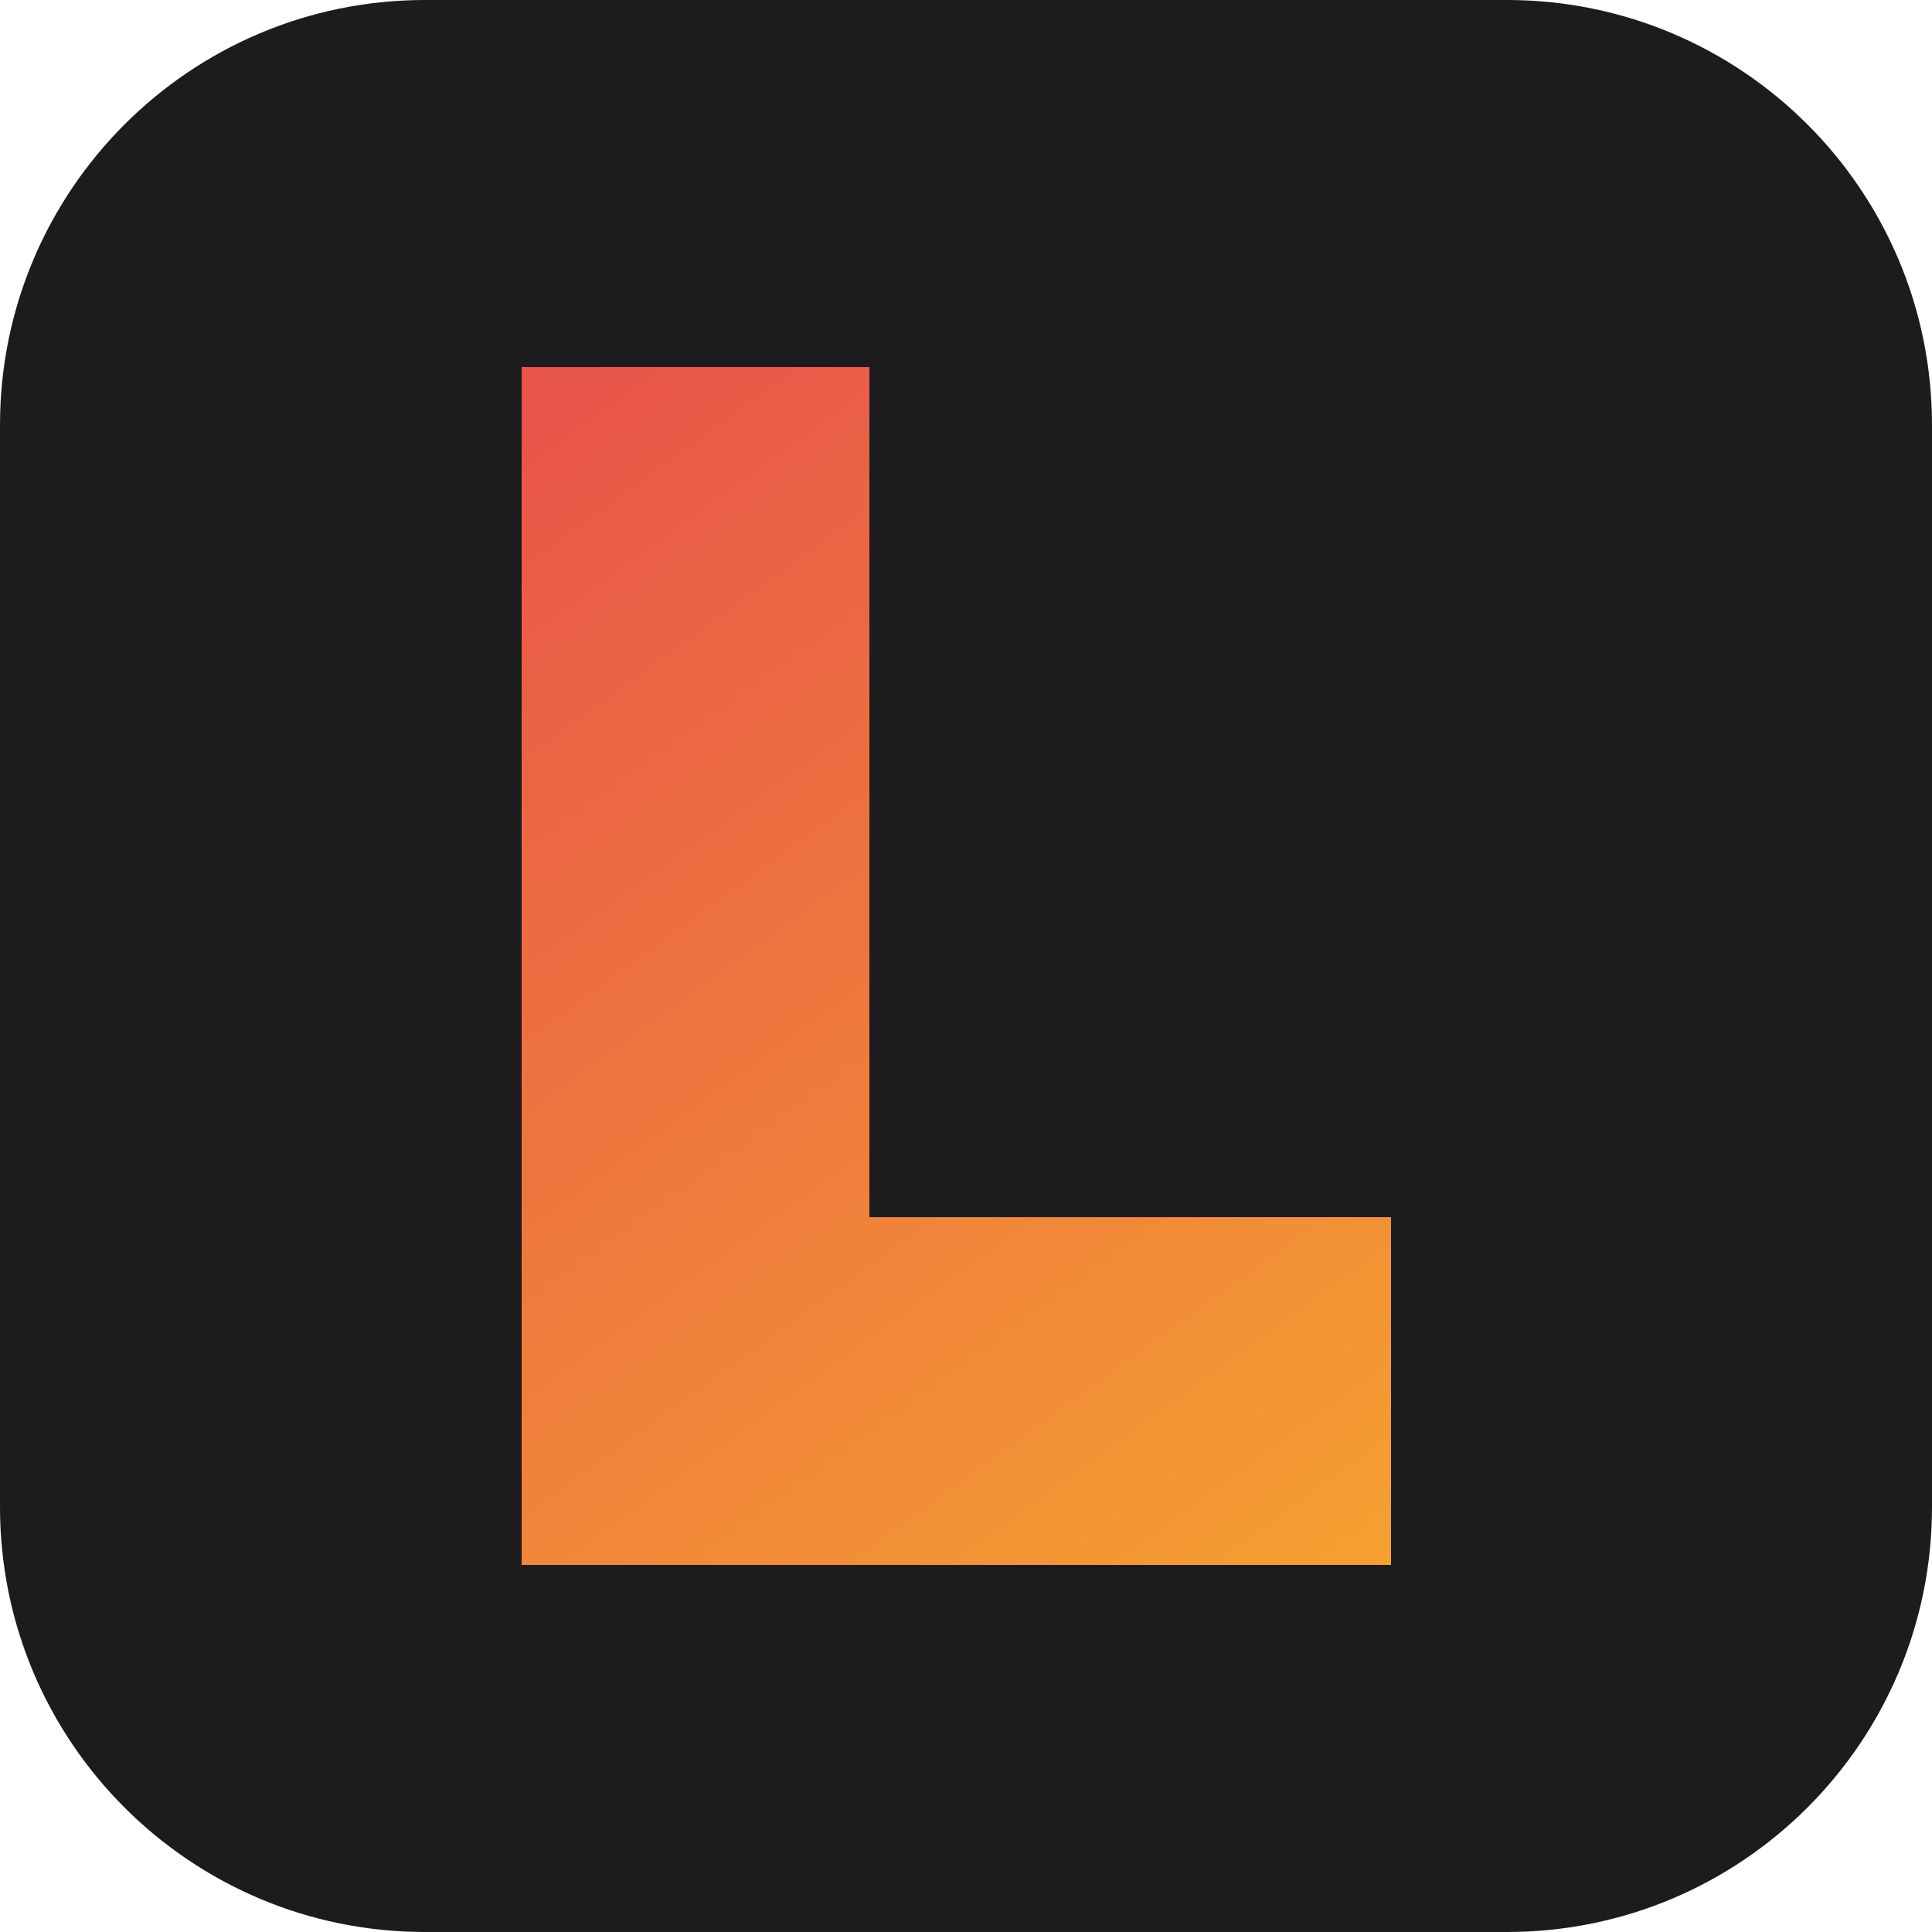
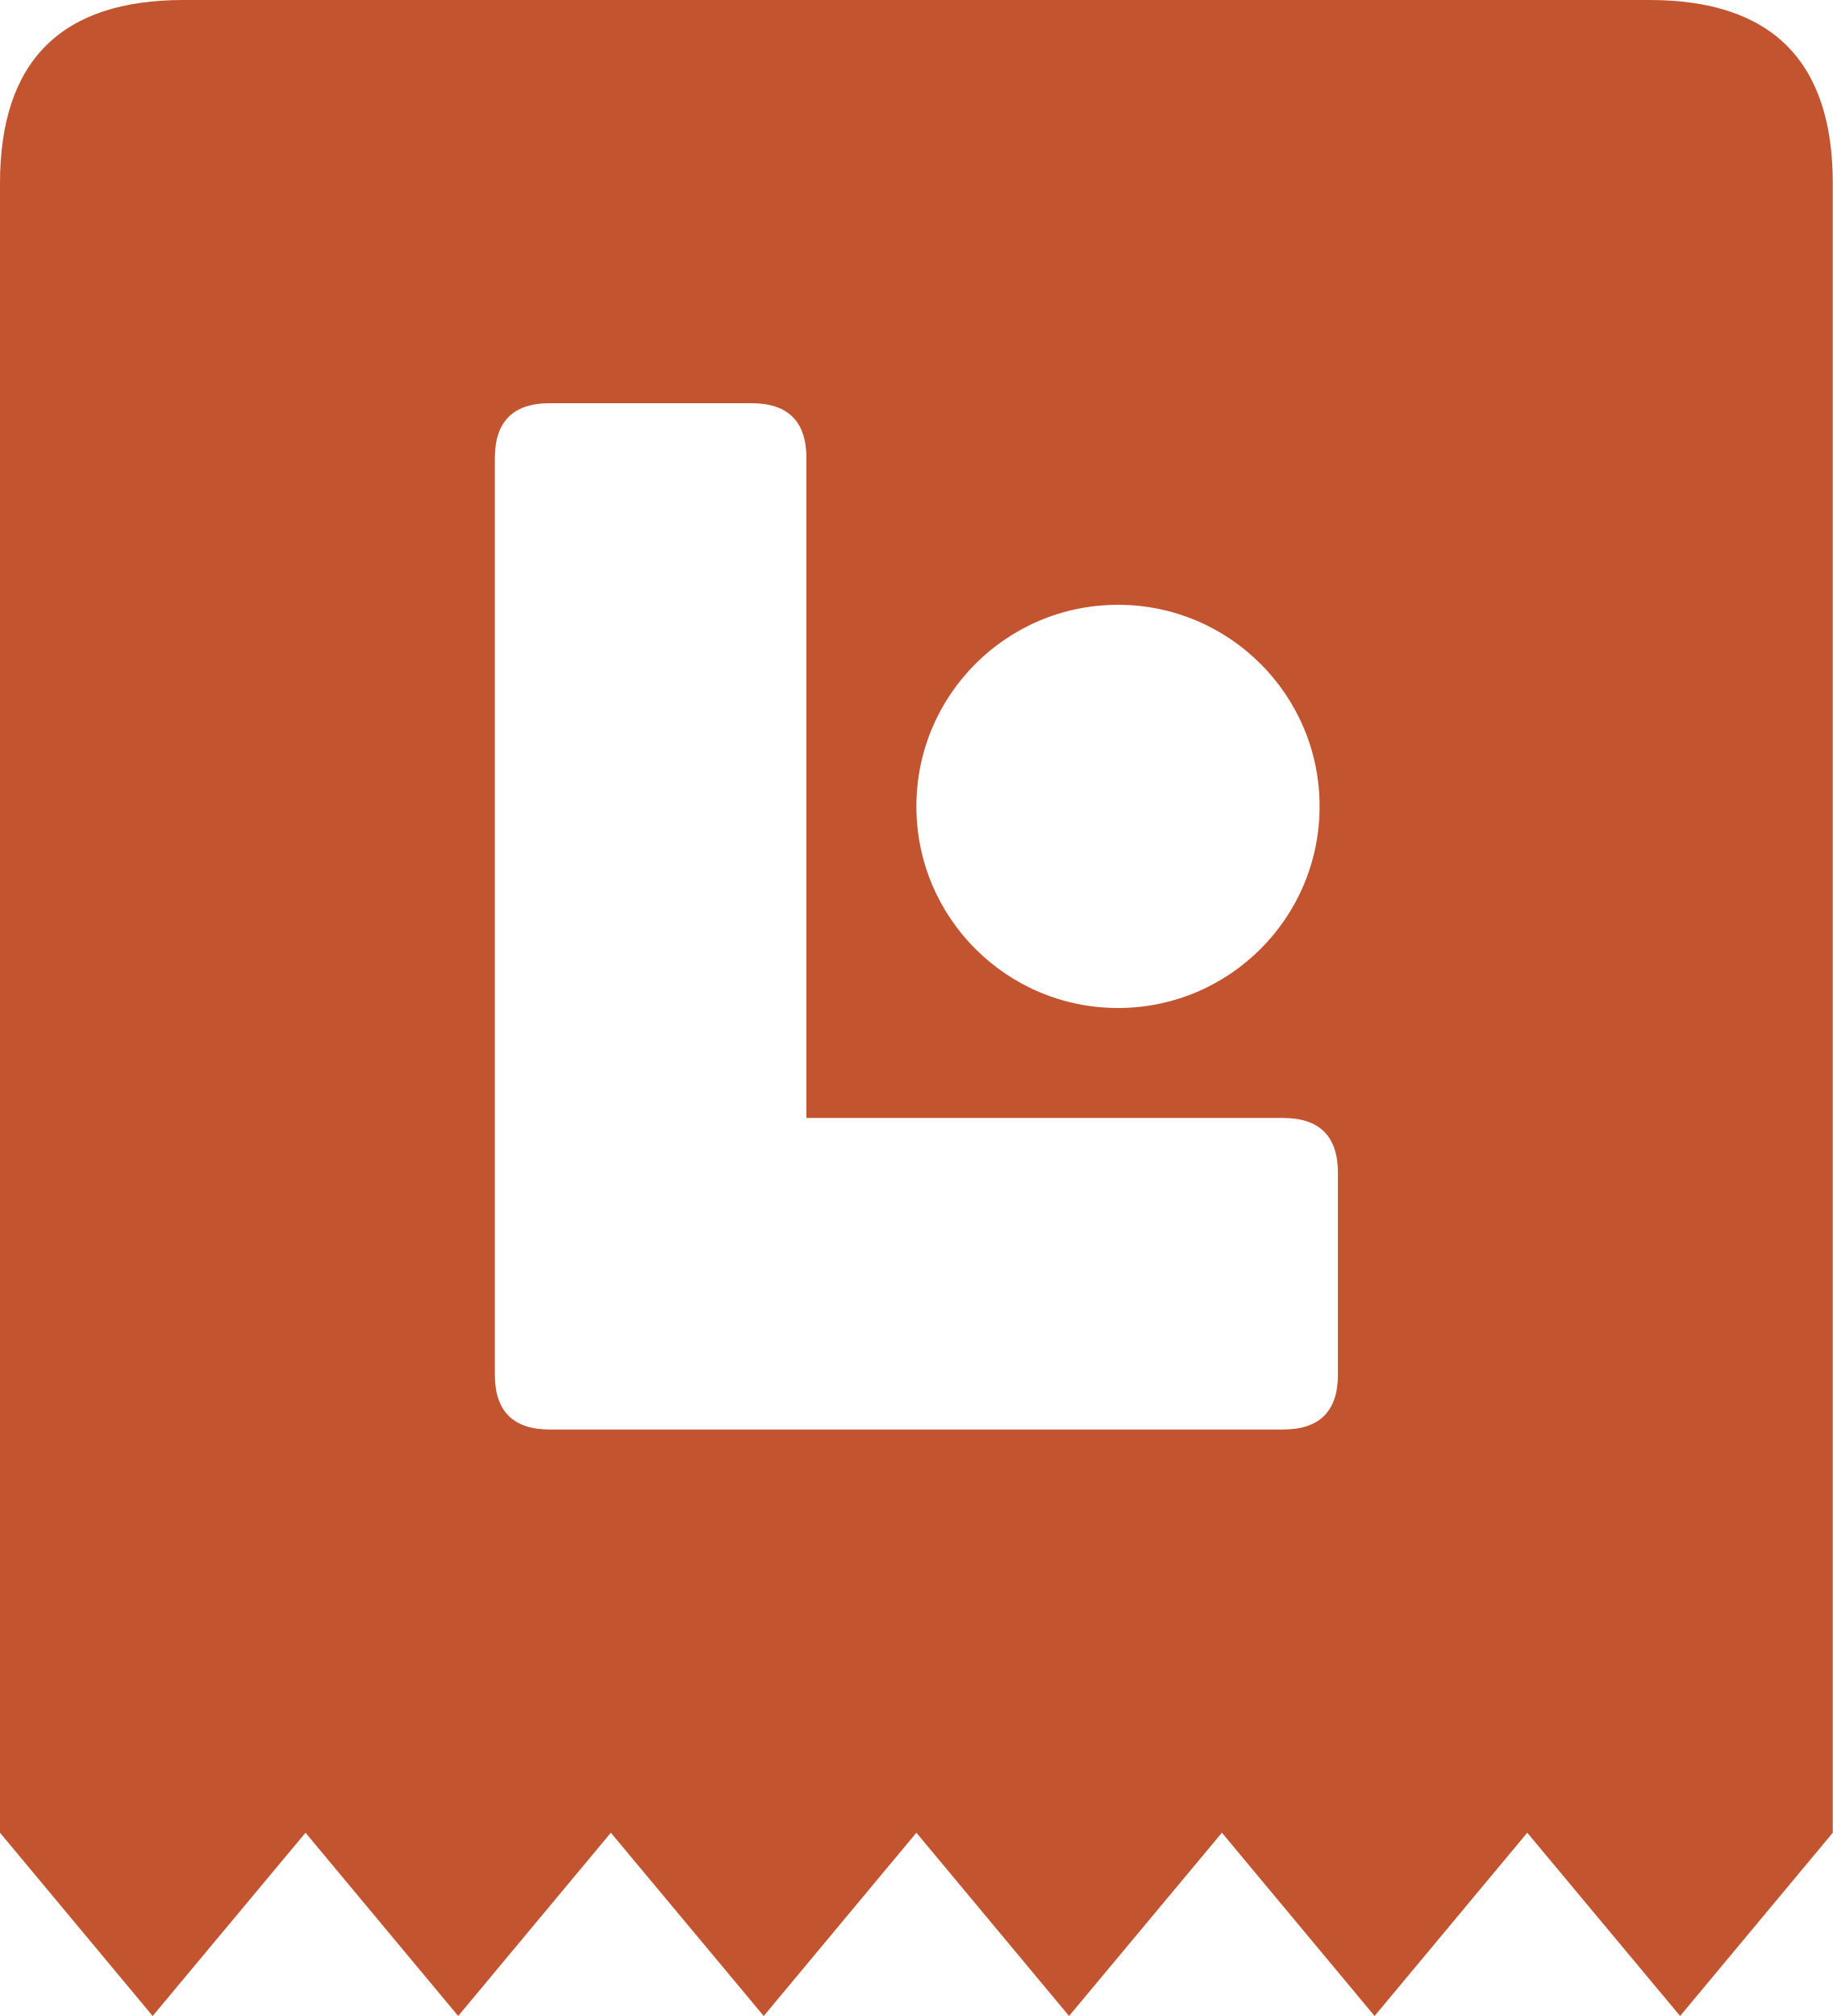
- <svg xmlns="http://www.w3.org/2000/svg" width="100" height="100" viewBox="0 0 100 100" fill="none">
-   <defs>
-     <linearGradient id="lg" x1="27" y1="19" x2="72" y2="81" gradientUnits="userSpaceOnUse">
-       <stop stop-color="#E8534A" />
-       <stop offset="1" stop-color="#F5A030" />
-     </linearGradient>
-   </defs>
-   <rect width="100" height="100" rx="22" fill="#1C1C1E" />
-   <path d="M27 19 h18 v44 h27 v18 H27 Z" fill="url(#lg)" />
+ <svg xmlns="http://www.w3.org/2000/svg" width="100" height="110" viewBox="0 0 100 110">
+   <path fill-rule="evenodd" clip-rule="evenodd" d="M10 0H90Q100 0 100 10V100L91.67 110L83.33 100L75 110L66.67 100L58.33 110L50 100L41.67 110L33.33 100L25 110L16.67 100L8.33 110L0 100V10Q0 0 10 0ZM30 22H41Q44 22 44 25V61H70Q73 61 73 64V75Q73 78 70 78H30Q27 78 27 75V25Q27 22 30 22ZM50 44a11 11 0 1 0 22 0a11 11 0 1 0 -22 0Z" fill="#C2542F" />
</svg>
